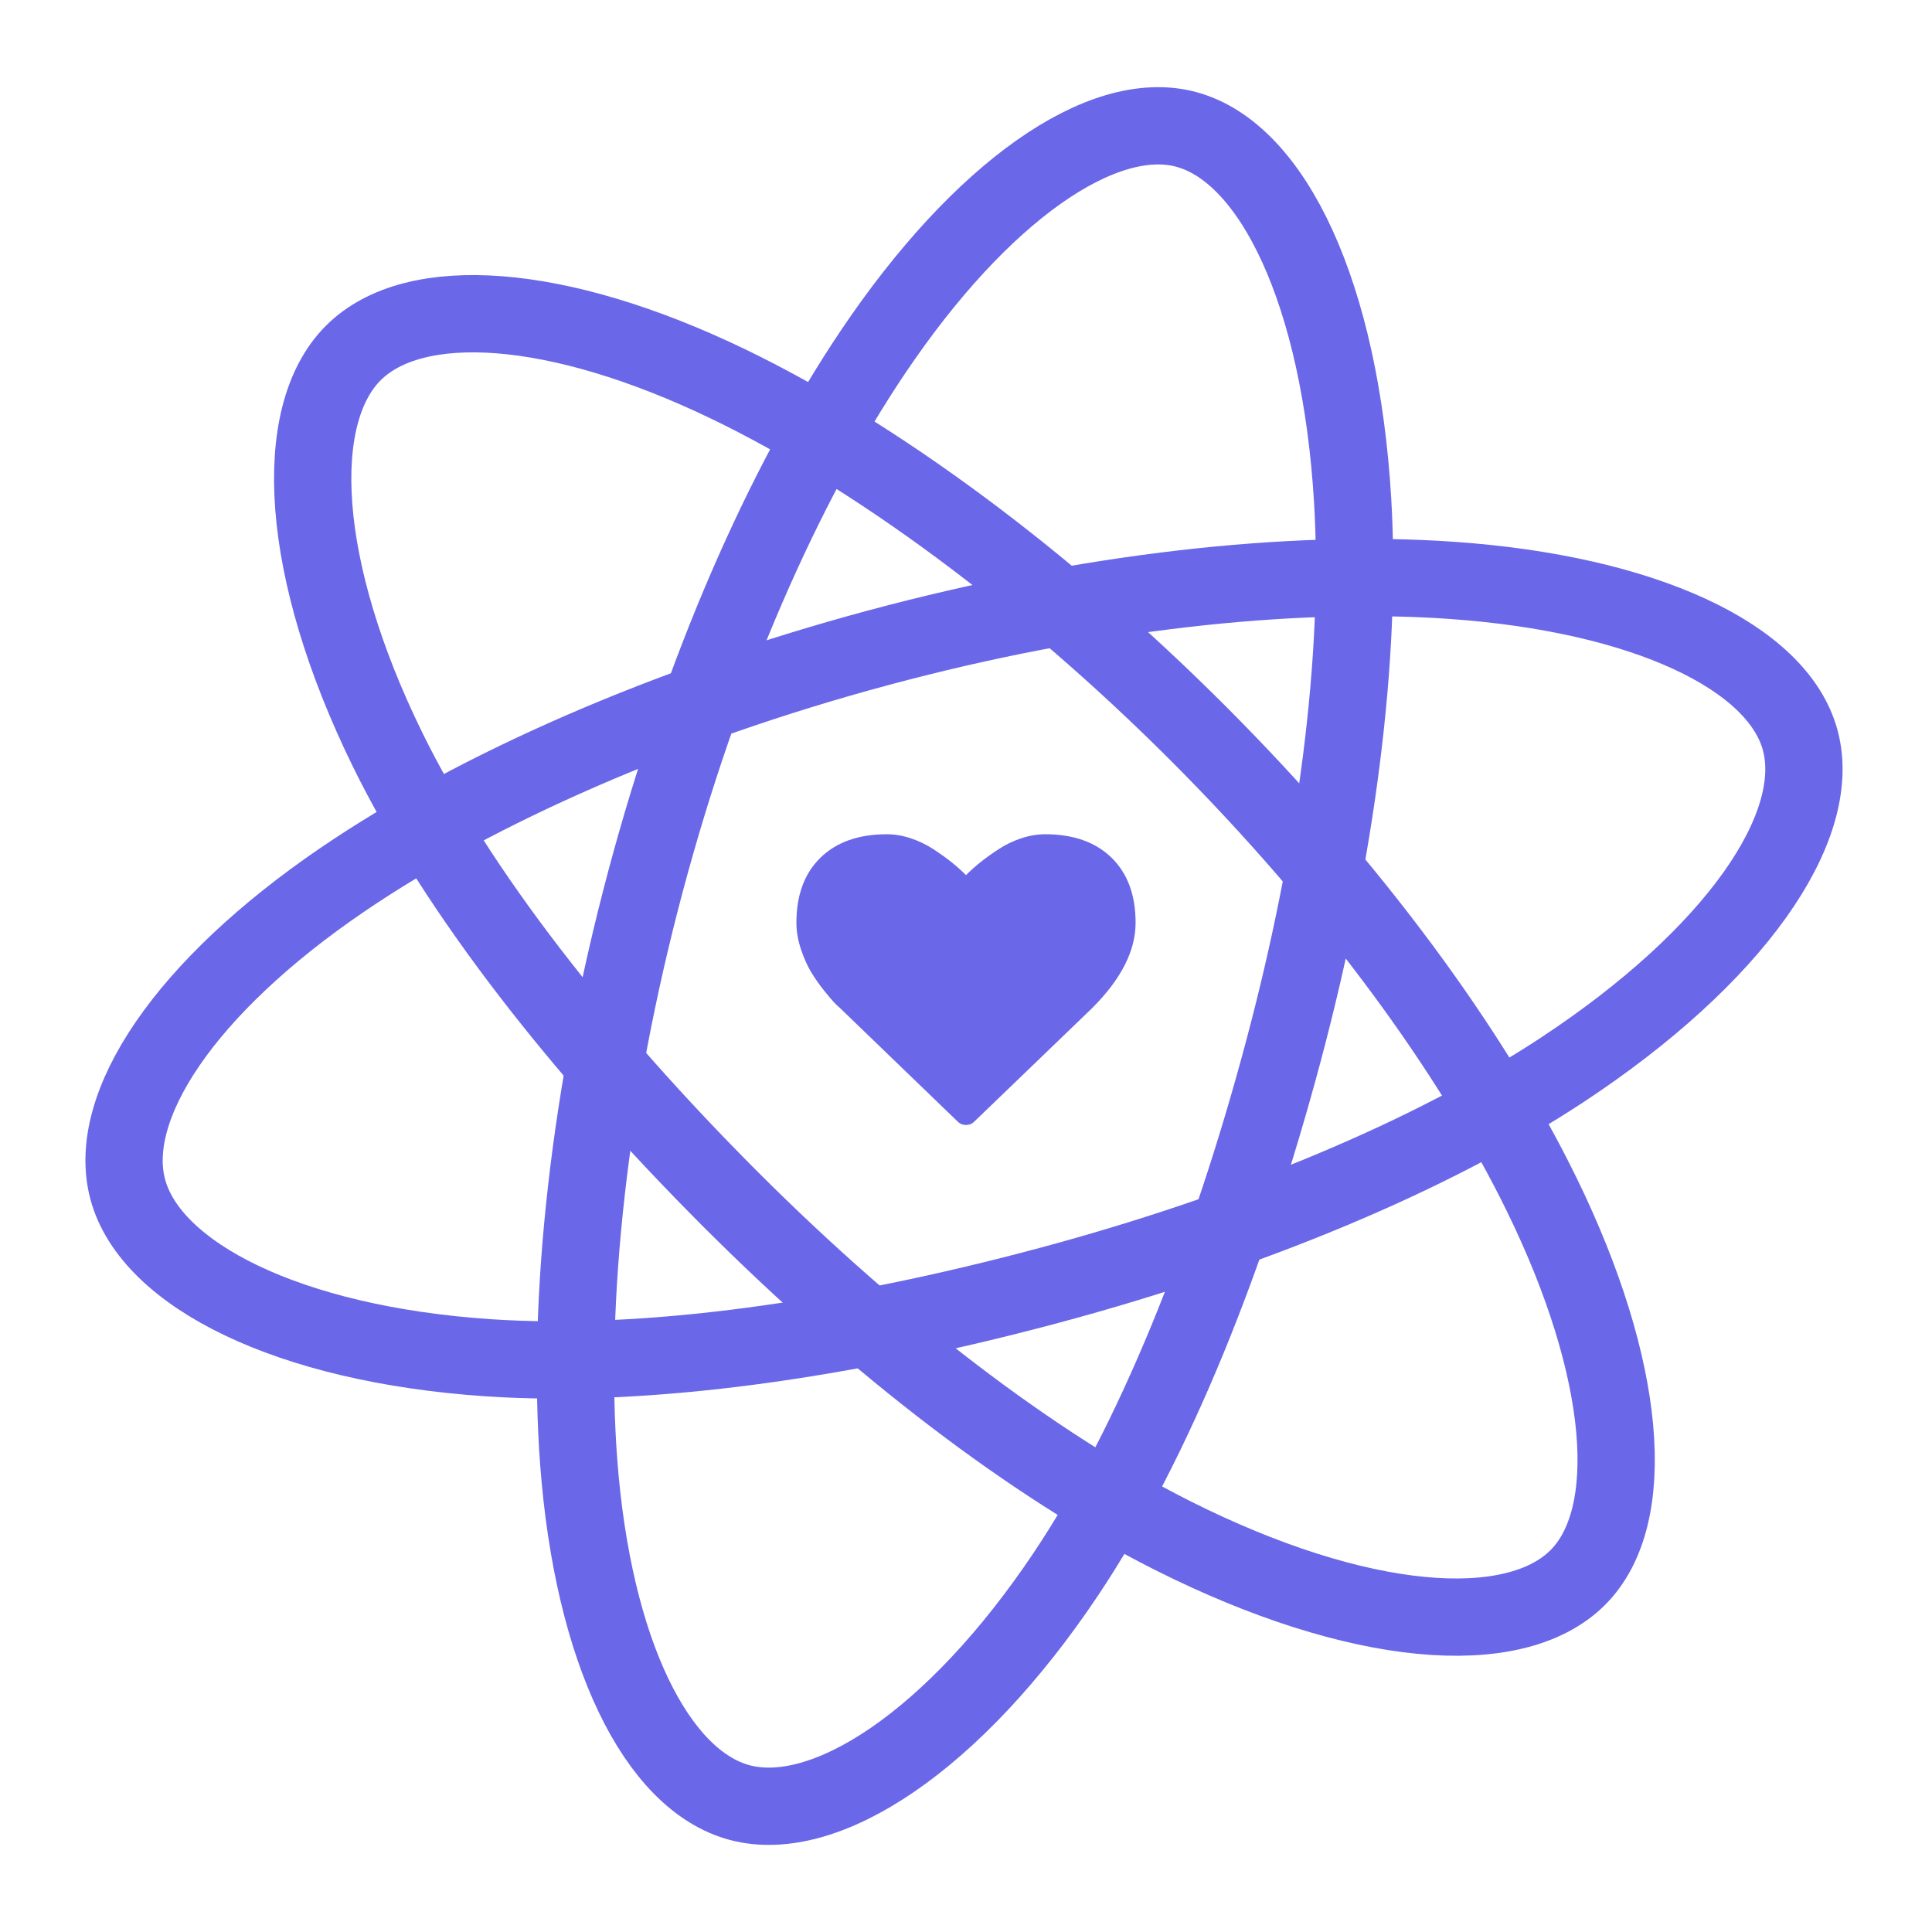
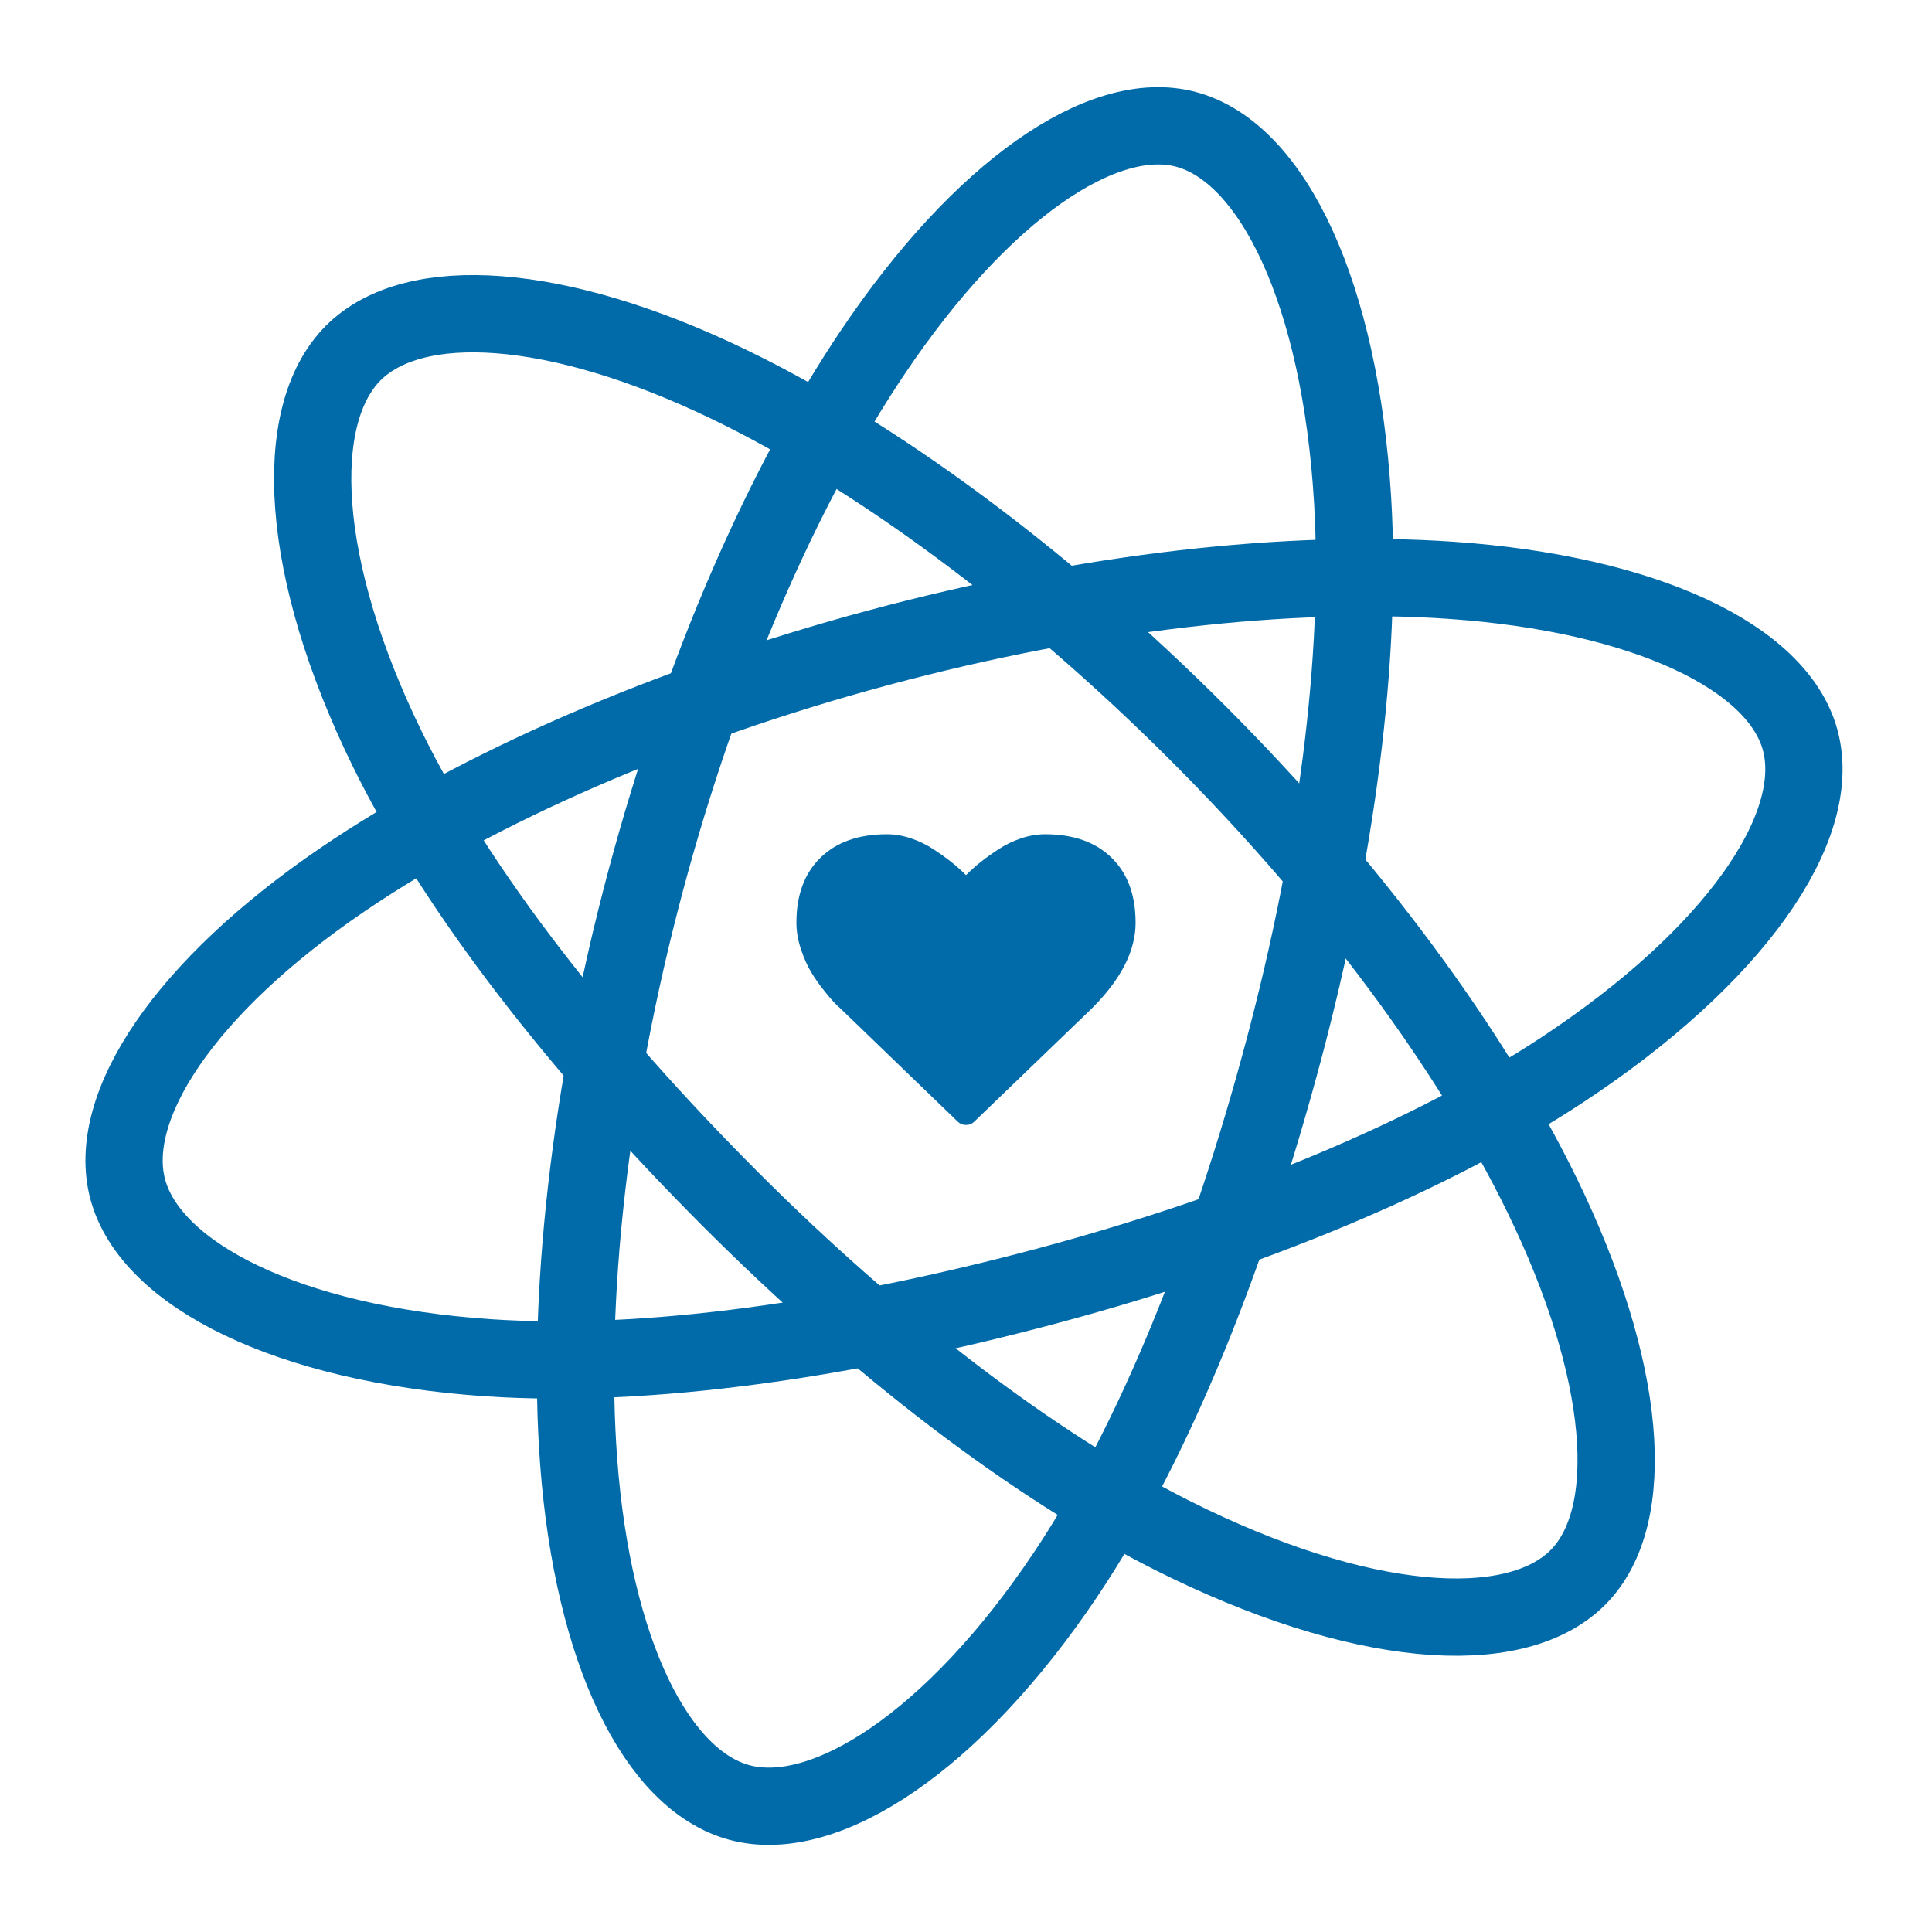
<svg xmlns="http://www.w3.org/2000/svg" version="1.1" x="0px" y="0px" width="600px" height="600px" viewBox="0 0 600 600" enable-background="new 0 0 600 600" xml:space="preserve">
  <g id="Layer_2">
-     <path fill="none" stroke="#6A67E8" stroke-width="24" stroke-miterlimit="10" d="M371.987,227.641   c47.628,47.628,85.039,98.708,106.914,143.552c26.358,54.033,30.096,99.722,11.103,118.714   c-19.793,19.793-68.267,15.884-125.731-12.979c-43.445-21.821-92.031-59.119-137.242-104.331   c-46.354-46.354-84.95-95.545-106.667-139.816c-27.48-56.023-30.057-103.743-10.643-123.157   c18.838-18.839,63.248-16.056,116.694,9.757C271.574,141.193,323.895,179.548,371.987,227.641z" />
-     <path fill="none" stroke="#6A67E8" stroke-width="24" stroke-miterlimit="10" d="M272.931,201.125   c65.052-17.465,127.989-24.354,177.767-20.902c59.974,4.16,101.42,23.747,108.385,49.688   c7.259,27.033-20.345,67.073-74.054,102.434c-40.608,26.733-97.189,50.188-158.941,66.769   c-63.312,16.998-125.207,25.858-174.408,22.553c-62.26-4.181-104.884-25.789-112.004-52.306   c-6.907-25.731,17.688-62.811,66.75-96.214C147.879,244.923,207.243,218.761,272.931,201.125z" />
-     <path fill="none" stroke="#6A67E8" stroke-width="24" stroke-miterlimit="10" d="M200.469,273.707   c17.357-65.081,42.82-123.05,70.671-164.45c33.556-49.882,71.225-76.008,97.178-69.086c27.045,7.212,47.949,51.123,51.76,115.315   c2.883,48.533-5.055,109.266-21.531,171.046c-16.892,63.341-40.126,121.389-67.562,162.365   c-34.716,51.852-74.723,77.988-101.252,70.913c-25.743-6.865-45.584-46.692-50.021-105.881   C175.963,403.92,182.944,339.424,200.469,273.707z" />
+     <path fill="none" stroke="#016BA9" stroke-width="24" stroke-miterlimit="10" d="M371.987,227.641   c47.628,47.628,85.039,98.708,106.914,143.552c26.358,54.033,30.096,99.722,11.103,118.714   c-19.793,19.793-68.267,15.884-125.731-12.979c-43.445-21.821-92.031-59.119-137.242-104.331   c-46.354-46.354-84.95-95.545-106.667-139.816c-27.48-56.023-30.057-103.743-10.643-123.157   c18.838-18.839,63.248-16.056,116.694,9.757C271.574,141.193,323.895,179.548,371.987,227.641z" />
+     <path fill="none" stroke="#016BA9" stroke-width="24" stroke-miterlimit="10" d="M272.931,201.125   c65.052-17.465,127.989-24.354,177.767-20.902c59.974,4.16,101.42,23.747,108.385,49.688   c7.259,27.033-20.345,67.073-74.054,102.434c-40.608,26.733-97.189,50.188-158.941,66.769   c-63.312,16.998-125.207,25.858-174.408,22.553c-62.26-4.181-104.884-25.789-112.004-52.306   c-6.907-25.731,17.688-62.811,66.75-96.214C147.879,244.923,207.243,218.761,272.931,201.125z" />
+     <path fill="none" stroke="#016BA9" stroke-width="24" stroke-miterlimit="10" d="M200.469,273.707   c17.357-65.081,42.82-123.05,70.671-164.45c33.556-49.882,71.225-76.008,97.178-69.086c27.045,7.212,47.949,51.123,51.76,115.315   c2.883,48.533-5.055,109.266-21.531,171.046c-16.892,63.341-40.126,121.389-67.562,162.365   c-34.716,51.852-74.723,77.988-101.252,70.913c-25.743-6.865-45.584-46.692-50.021-105.881   C175.963,403.92,182.944,339.424,200.469,273.707z" />
  </g>
  <g id="Layer_3">
-     <path fill="#6A67E8" d="M300,349.369c-1.019,0-1.881-0.353-2.586-1.058l-36.679-35.386c-0.392-0.313-0.931-0.822-1.617-1.528   c-0.686-0.705-1.773-1.988-3.262-3.851c-1.489-1.86-2.822-3.771-3.997-5.73s-2.224-4.33-3.145-7.112   c-0.92-2.782-1.381-5.486-1.381-8.111c0-8.621,2.488-15.361,7.465-20.221c4.977-4.859,11.854-7.289,20.631-7.289   c2.43,0,4.909,0.421,7.436,1.264c2.527,0.843,4.879,1.979,7.054,3.41c2.174,1.43,4.046,2.772,5.613,4.026s3.057,2.586,4.467,3.997   c1.411-1.411,2.899-2.743,4.467-3.997c1.568-1.254,3.438-2.596,5.614-4.026c2.175-1.431,4.525-2.567,7.054-3.41   c2.527-0.842,5.006-1.264,7.435-1.264c8.778,0,15.655,2.43,20.632,7.289c4.978,4.859,7.466,11.6,7.466,20.221   c0,8.66-4.487,17.477-13.461,26.451l-36.619,35.268C301.881,349.017,301.019,349.369,300,349.369z" />
+     <path fill="#016BA9" d="M300,349.369c-1.019,0-1.881-0.353-2.586-1.058l-36.679-35.386c-0.392-0.313-0.931-0.822-1.617-1.528   c-0.686-0.705-1.773-1.988-3.262-3.851c-1.489-1.86-2.822-3.771-3.997-5.73s-2.224-4.33-3.145-7.112   c-0.92-2.782-1.381-5.486-1.381-8.111c0-8.621,2.488-15.361,7.465-20.221c4.977-4.859,11.854-7.289,20.631-7.289   c2.43,0,4.909,0.421,7.436,1.264c2.527,0.843,4.879,1.979,7.054,3.41c2.174,1.43,4.046,2.772,5.613,4.026s3.057,2.586,4.467,3.997   c1.411-1.411,2.899-2.743,4.467-3.997c1.568-1.254,3.438-2.596,5.614-4.026c2.175-1.431,4.525-2.567,7.054-3.41   c2.527-0.842,5.006-1.264,7.435-1.264c8.778,0,15.655,2.43,20.632,7.289c4.978,4.859,7.466,11.6,7.466,20.221   c0,8.66-4.487,17.477-13.461,26.451l-36.619,35.268C301.881,349.017,301.019,349.369,300,349.369z" />
  </g>
</svg>
